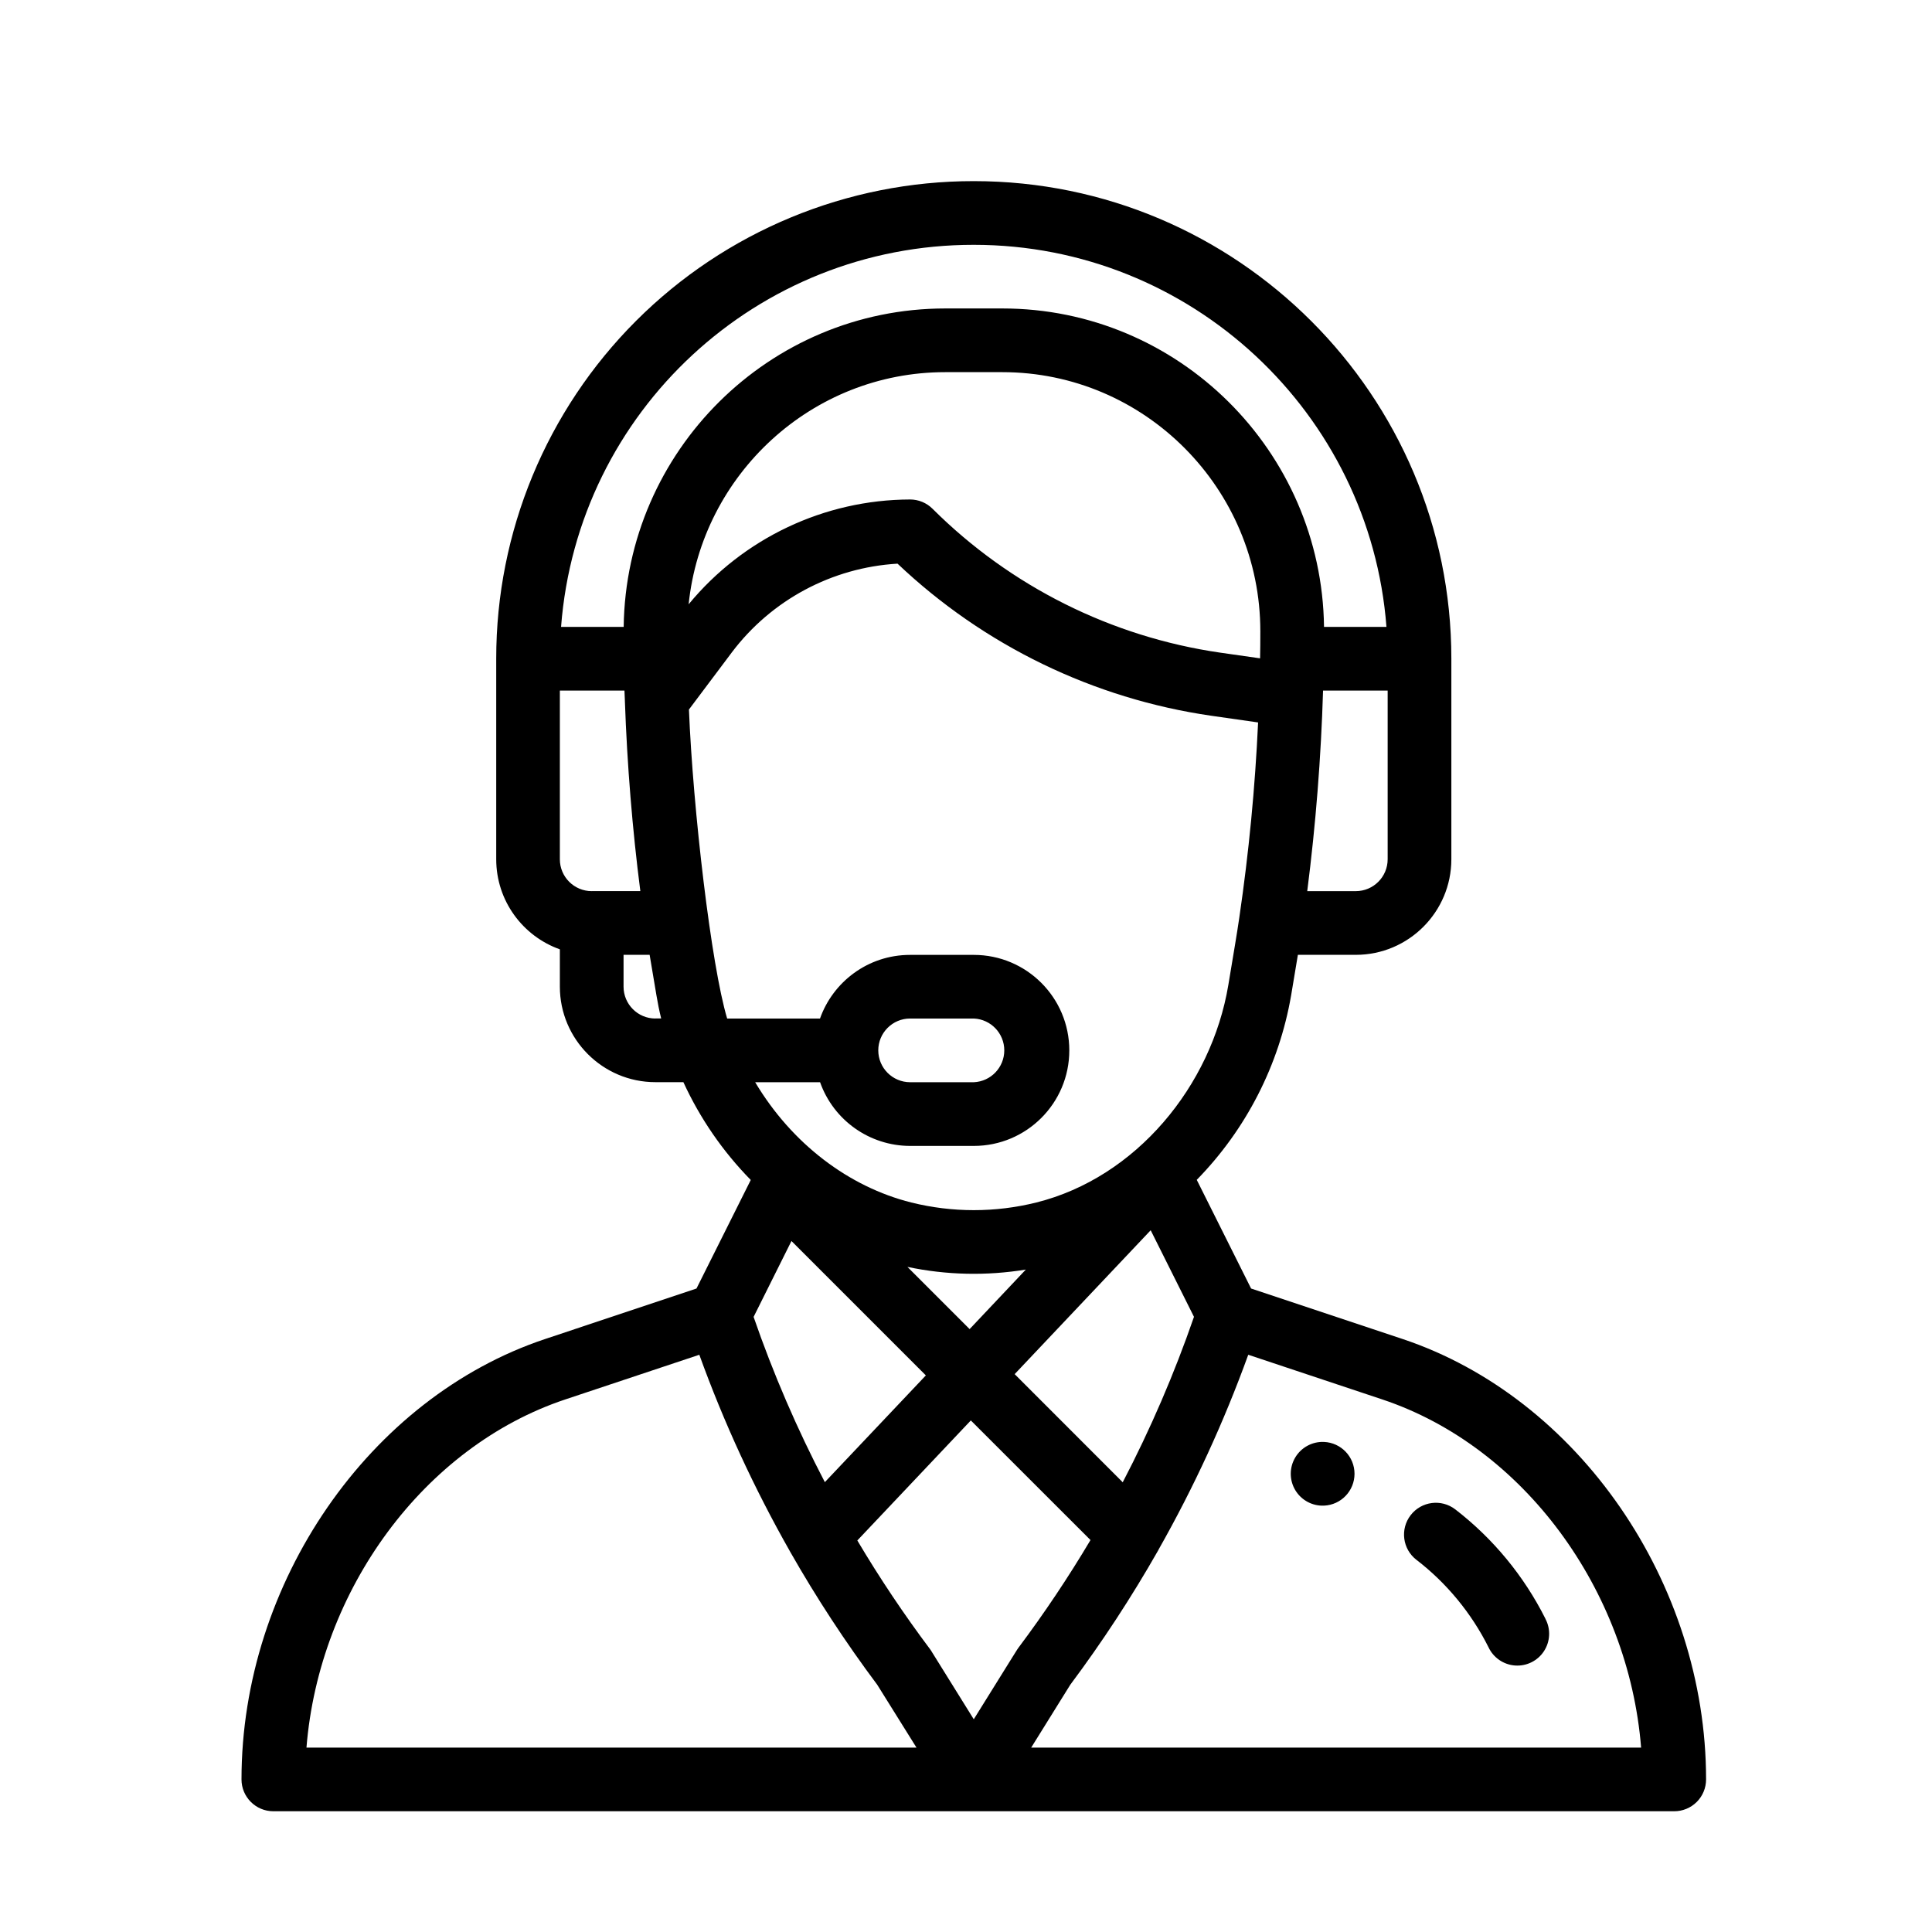
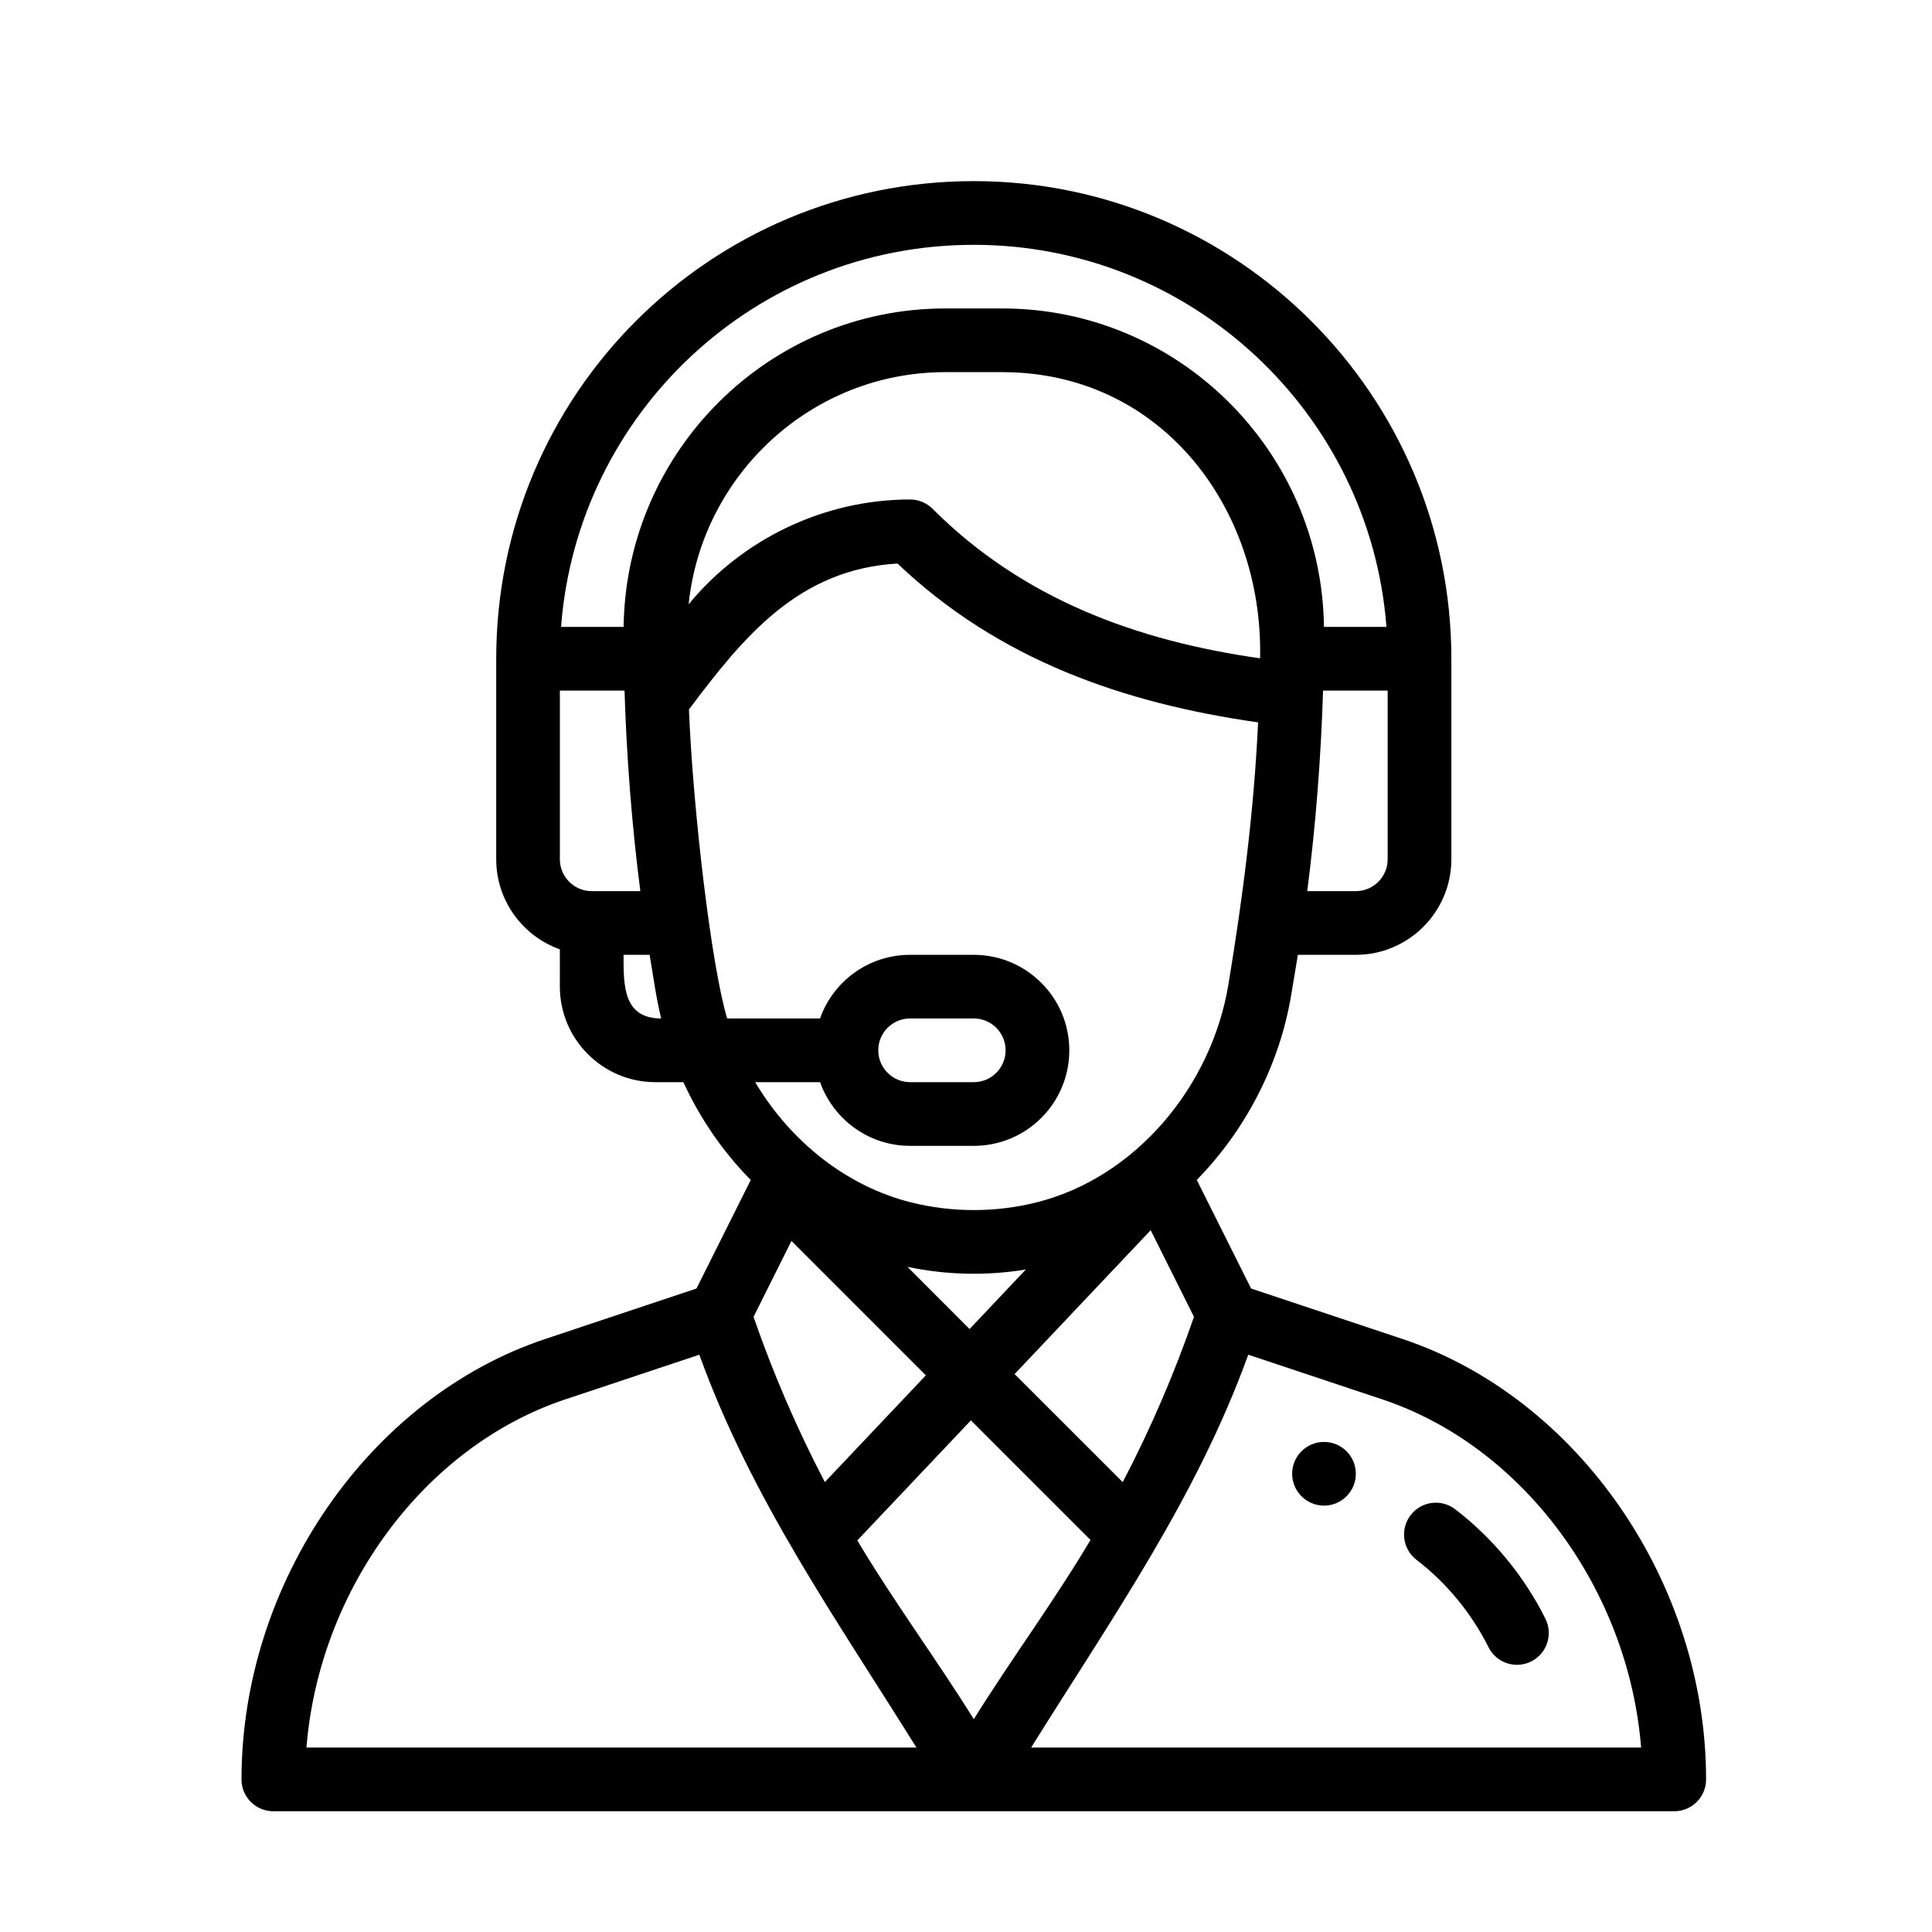
- <svg xmlns="http://www.w3.org/2000/svg" fill="currentColor" viewBox="0 0 32 32">
-   <path d="M21.93 23.883a.528.528 0 1 0 0 1.055.528.528 0 0 0 0-1.055Z" />
-   <path d="m23.228 22.177-2.506-.835-.9-1.8a5.775 5.775 0 0 0 1.563-3.055l.112-.672h.96c.872 0 1.582-.71 1.582-1.583V10.91c0-4.362-3.548-7.91-7.91-7.91a7.905 7.905 0 0 0-7.91 7.91v3.322c0 .688.44 1.274 1.054 1.492v.618c0 .872.71 1.582 1.582 1.582h.464a5.72 5.72 0 0 0 1.116 1.62l-.899 1.798-2.506.836C6.115 23.149 4 26.218 4 29.473c0 .29.236.527.527.527H27.73a.527.527 0 0 0 .528-.527c0-3.256-2.115-6.324-5.03-7.296Zm-.244-7.945a.528.528 0 0 1-.527.528h-.805a34.405 34.405 0 0 0 .262-3.322h1.07v2.794Zm-13.183.528a.528.528 0 0 1-.528-.528v-2.794h1.07l.007.165v.006c.037 1.059.125 2.135.256 3.15H9.8Zm1.054 2.11a.528.528 0 0 1-.527-.528v-.527h.432l.113.672c.021.128.047.256.078.382h-.096Zm-.526-6.487H9.293a6.851 6.851 0 0 1 6.836-6.328c3.603 0 6.565 2.793 6.835 6.328H21.93c-.038-2.913-2.41-5.274-5.328-5.274h-.944c-2.918 0-5.29 2.361-5.328 5.274Zm5.328-4.219h.944c2.363 0 4.275 1.933 4.274 4.293 0 .166-.001.31-.004.442v.005l-.66-.094a8.474 8.474 0 0 1-4.764-2.382.527.527 0 0 0-.373-.155 4.771 4.771 0 0 0-3.668 1.736c.221-2.147 2.036-3.845 4.25-3.845ZM12.044 16.87c-.264-.878-.566-3.462-.633-5.118l.71-.946a3.712 3.712 0 0 1 2.745-1.47 9.538 9.538 0 0 0 5.196 2.519l.776.111a32.465 32.465 0 0 1-.31 3.223v.001c-.048.327-.086.537-.183 1.125-.28 1.675-1.53 3.19-3.18 3.602a4.29 4.29 0 0 1-2.072 0c-1.03-.258-1.976-.97-2.585-1.992h1.075a1.584 1.584 0 0 0 1.491 1.055h1.055a1.582 1.582 0 1 0 0-3.164h-1.055c-.703 0-1.28.453-1.492 1.054h-1.538Zm2.986 4.114a5.333 5.333 0 0 0 1.961.044l-.931.986-1.03-1.03Zm.305 1.797-1.673 1.768a20.097 20.097 0 0 1-1.18-2.737l.627-1.257 2.226 2.226Zm3.724-2.404.717 1.434c-.325.941-.72 1.857-1.18 2.74l-1.79-1.791 2.253-2.383Zm-4.512-2.98c0-.29.236-.527.527-.527h1.055a.528.528 0 0 1 0 1.055h-1.055a.528.528 0 0 1-.527-.527Zm-9.471 11.55c.209-2.613 1.947-4.988 4.287-5.768l2.22-.74c.407 1.126.91 2.215 1.501 3.256l.003.006c.435.764.917 1.5 1.443 2.204l.65 1.041H5.075Zm11.053-.47-.715-1.149a20.088 20.088 0 0 1-1.214-1.813l1.88-1.988 1.982 1.981a20.09 20.09 0 0 1-1.192 1.782c-.026.035.01-.02-.741 1.186Zm.95.47.648-1.042a21.42 21.42 0 0 0 1.454-2.222l.008-.014v-.002a21.117 21.117 0 0 0 1.486-3.228l2.22.74c2.34.78 4.078 3.155 4.287 5.767H17.079Z" />
-   <path d="M25.597 26.811A5.274 5.274 0 0 0 24.104 25a.527.527 0 1 0-.643.836c.499.383.911.884 1.193 1.447a.527.527 0 1 0 .943-.47Z" />
+ <svg xmlns="http://www.w3.org/2000/svg" width="32" height="32" viewBox="0 0 32 32" fill="currentColor">
+   <path d="M21.93 23.883C21.639 23.883 21.402 24.119 21.402 24.41C21.402 24.701 21.639 24.938 21.93 24.938C22.221 24.938 22.457 24.701 22.457 24.41C22.457 24.119 22.221 23.883 21.93 23.883Z" />
+   <path d="M23.228 22.177L20.722 21.342L19.822 19.543C20.633 18.718 21.195 17.626 21.385 16.487L21.497 15.815H22.457C23.329 15.815 24.039 15.105 24.039 14.232V10.91C24.039 6.548 20.491 3 16.129 3C11.756 3 8.219 6.538 8.219 10.91V14.232C8.219 14.92 8.66 15.506 9.273 15.724V16.342C9.273 17.214 9.983 17.924 10.855 17.924H11.319C11.594 18.524 11.971 19.074 12.435 19.544L11.536 21.342L9.03 22.178C6.115 23.149 4 26.217 4 29.473C4 29.764 4.236 30 4.527 30H27.73C28.022 30 28.258 29.764 28.258 29.473C28.258 26.217 26.143 23.149 23.228 22.177ZM22.984 14.232C22.984 14.523 22.748 14.76 22.457 14.76H21.652C21.794 13.658 21.879 12.548 21.914 11.438H22.984V14.232ZM9.801 14.76C9.51 14.76 9.273 14.523 9.273 14.232V11.438H10.344C10.379 12.548 10.464 13.658 10.606 14.76L9.801 14.76ZM10.328 15.815H10.76C10.819 16.166 10.867 16.522 10.951 16.869C10.319 16.869 10.328 16.318 10.328 15.815ZM10.329 10.383H9.293C9.561 6.848 12.51 4.055 16.129 4.055C19.732 4.055 22.694 6.848 22.964 10.383H21.929C21.891 7.47 19.519 5.109 16.601 5.109H15.657C12.739 5.109 10.367 7.47 10.329 10.383ZM15.657 6.164H16.601C19.239 6.164 20.924 8.421 20.871 10.899L20.871 10.904C18.824 10.612 16.942 9.923 15.447 8.428C15.348 8.329 15.214 8.273 15.074 8.273C13.658 8.273 12.302 8.919 11.406 10.009C11.627 7.862 13.442 6.164 15.657 6.164ZM12.044 16.869C11.78 15.991 11.478 13.407 11.411 11.751C12.314 10.548 13.224 9.428 14.866 9.334C16.54 10.927 18.601 11.645 20.838 11.965C20.77 13.428 20.584 14.871 20.345 16.314C20.066 17.989 18.816 19.503 17.166 19.916C16.485 20.085 15.773 20.085 15.092 19.916C14.062 19.659 13.117 18.946 12.508 17.924H13.583C13.801 18.538 14.387 18.979 15.074 18.979H16.129C17.003 18.979 17.711 18.271 17.711 17.396C17.711 16.524 17.001 15.815 16.129 15.815H15.074C14.371 15.815 13.794 16.268 13.582 16.869H12.044ZM15.03 20.983C15.674 21.119 16.341 21.134 16.991 21.027L16.059 22.013L15.03 20.983ZM15.335 22.78L13.662 24.548C13.201 23.666 12.806 22.751 12.481 21.811L13.109 20.554L15.335 22.78ZM19.059 20.376L19.776 21.811C19.451 22.751 19.057 23.667 18.596 24.549L16.805 22.759L19.059 20.376ZM14.547 17.396C14.547 17.105 14.783 16.869 15.074 16.869H16.129C16.42 16.869 16.656 17.106 16.656 17.396C16.656 17.688 16.42 17.924 16.129 17.924H15.074C14.783 17.924 14.547 17.687 14.547 17.396ZM5.076 28.945C5.285 26.333 7.023 23.958 9.363 23.178L11.583 22.438C12.448 24.831 13.847 26.807 15.179 28.945H5.076ZM16.129 28.475C15.507 27.476 14.801 26.524 14.2 25.514L16.081 23.526L18.062 25.507C17.459 26.522 16.754 27.473 16.129 28.475ZM17.079 28.945C18.403 26.819 19.813 24.823 20.675 22.438L22.895 23.178C25.234 23.958 26.973 26.333 27.182 28.945H17.079Z" />
+   <path d="M25.597 26.811C25.245 26.106 24.729 25.479 24.104 24.999C23.873 24.821 23.542 24.864 23.365 25.095C23.187 25.326 23.23 25.657 23.461 25.835C23.96 26.218 24.372 26.719 24.654 27.282C24.784 27.544 25.101 27.649 25.361 27.519C25.622 27.389 25.727 27.072 25.597 26.811Z" />
</svg>
